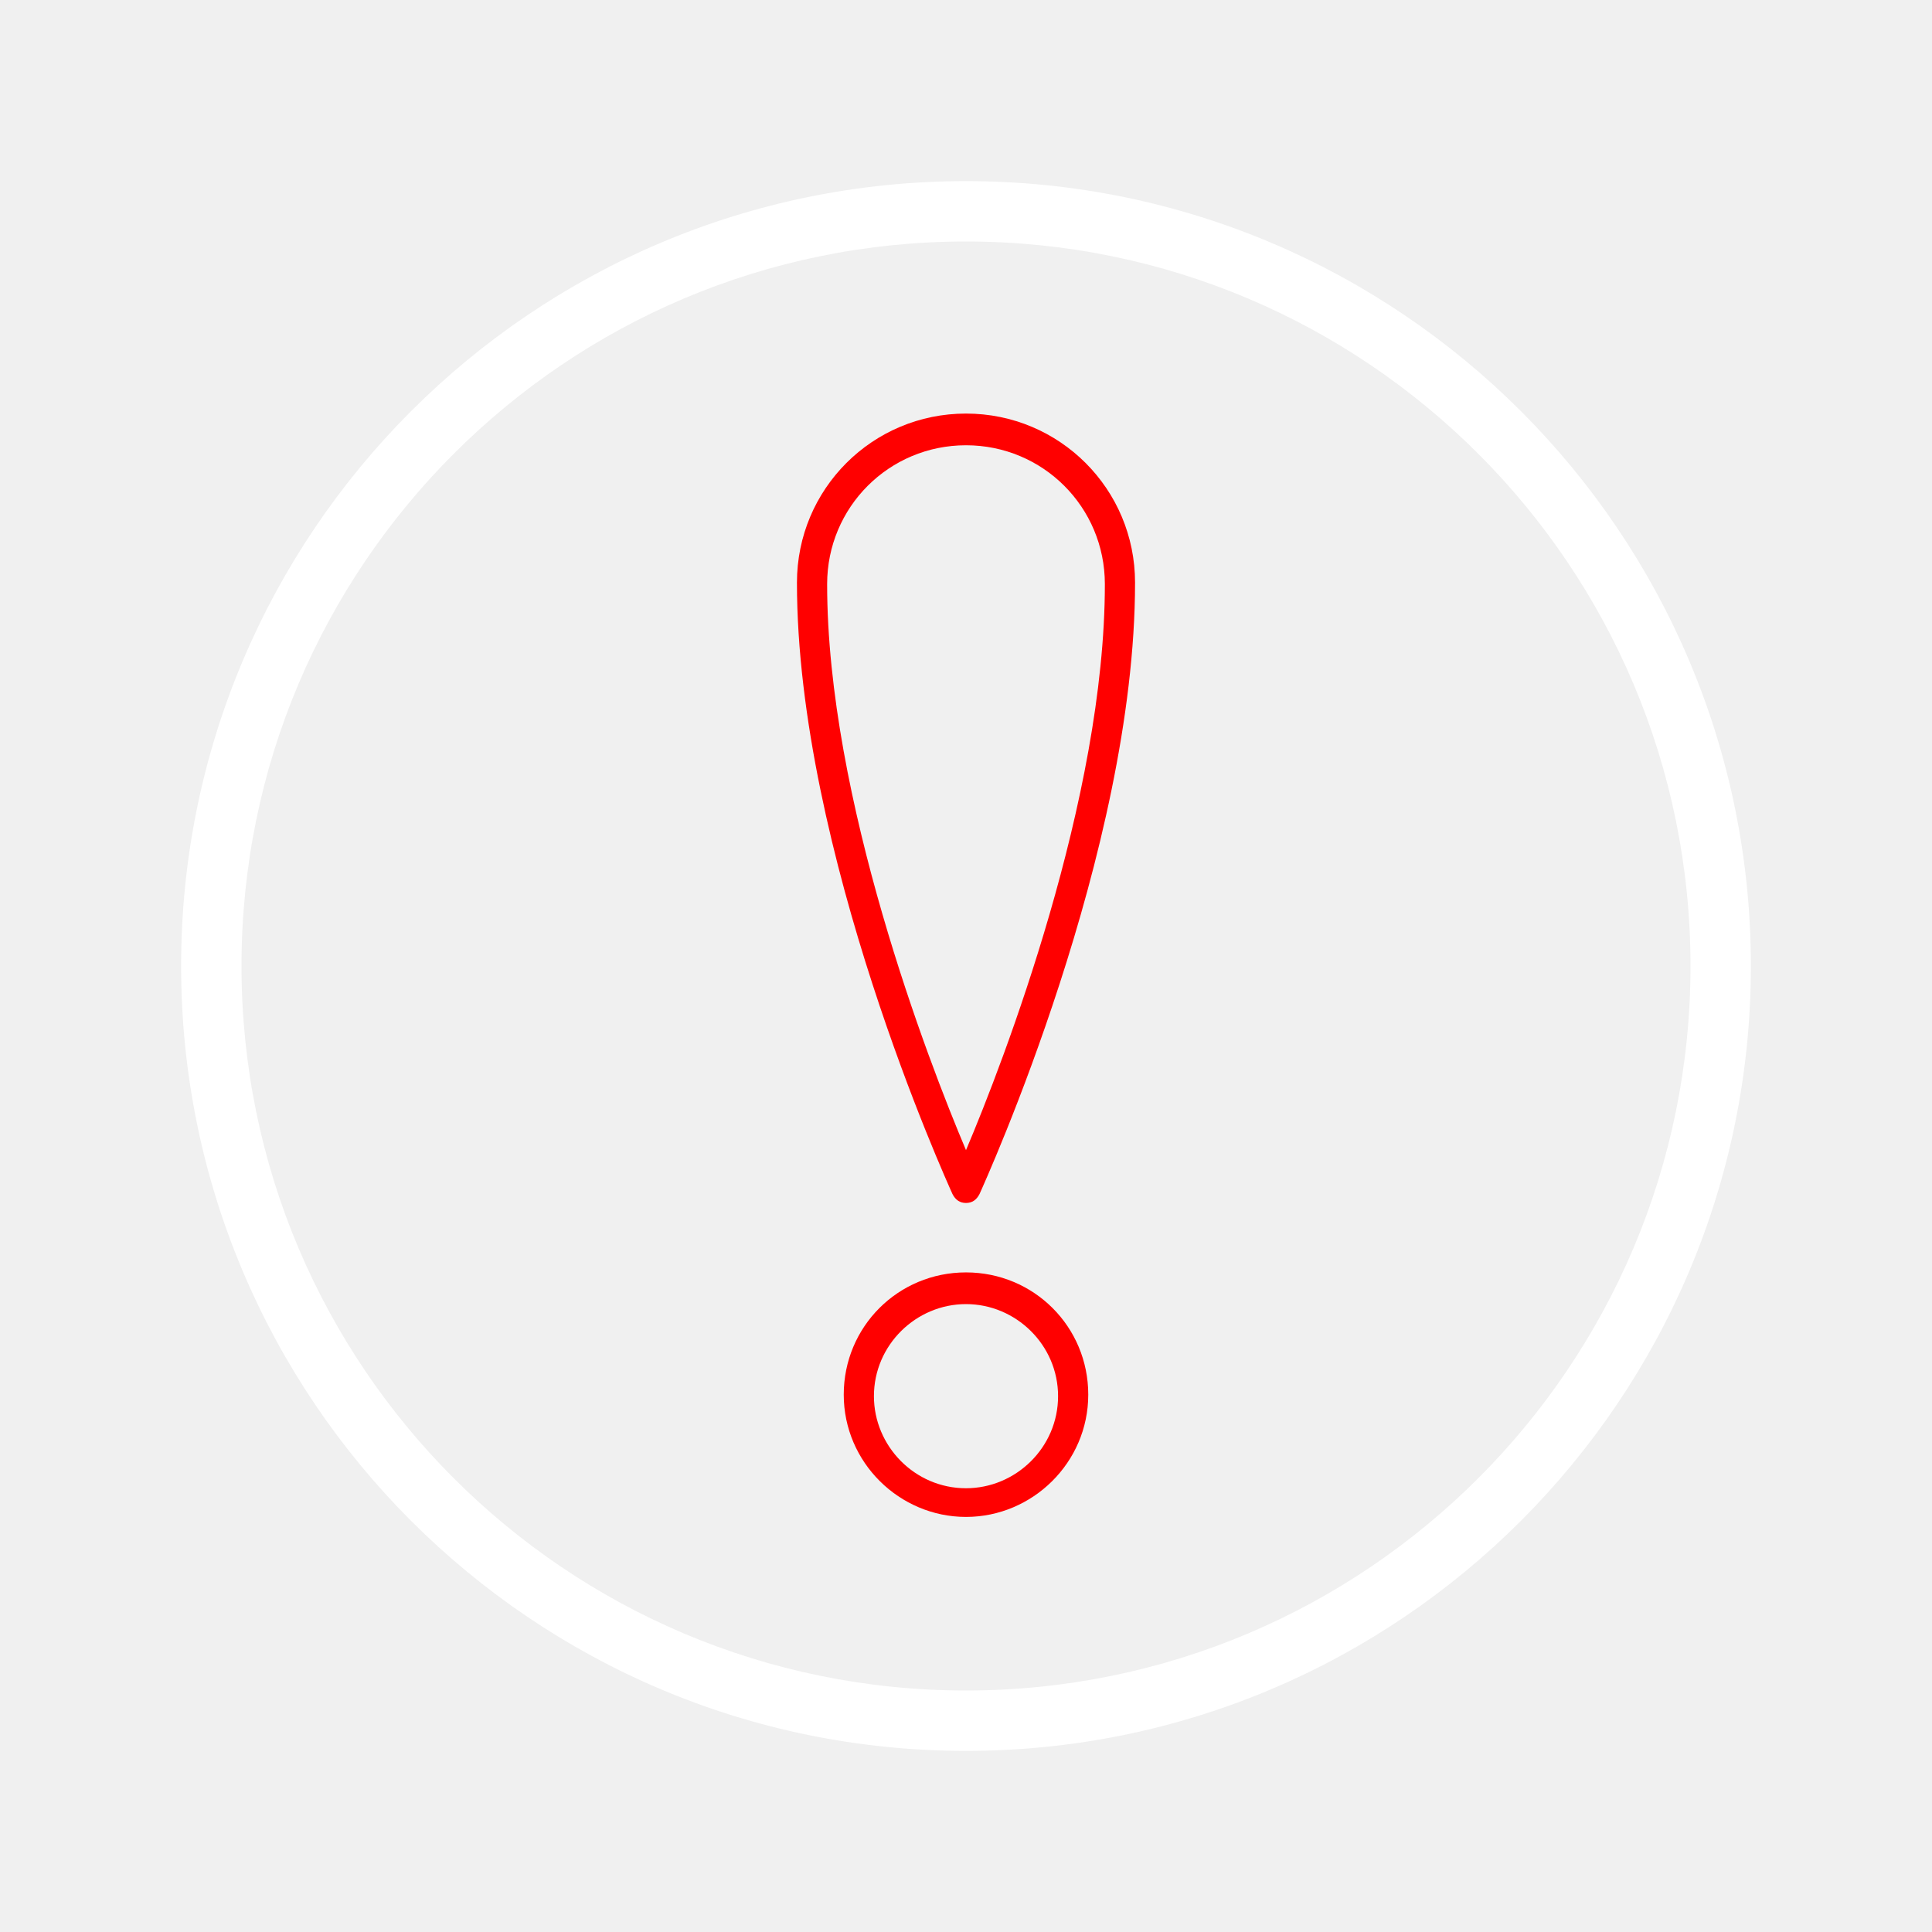
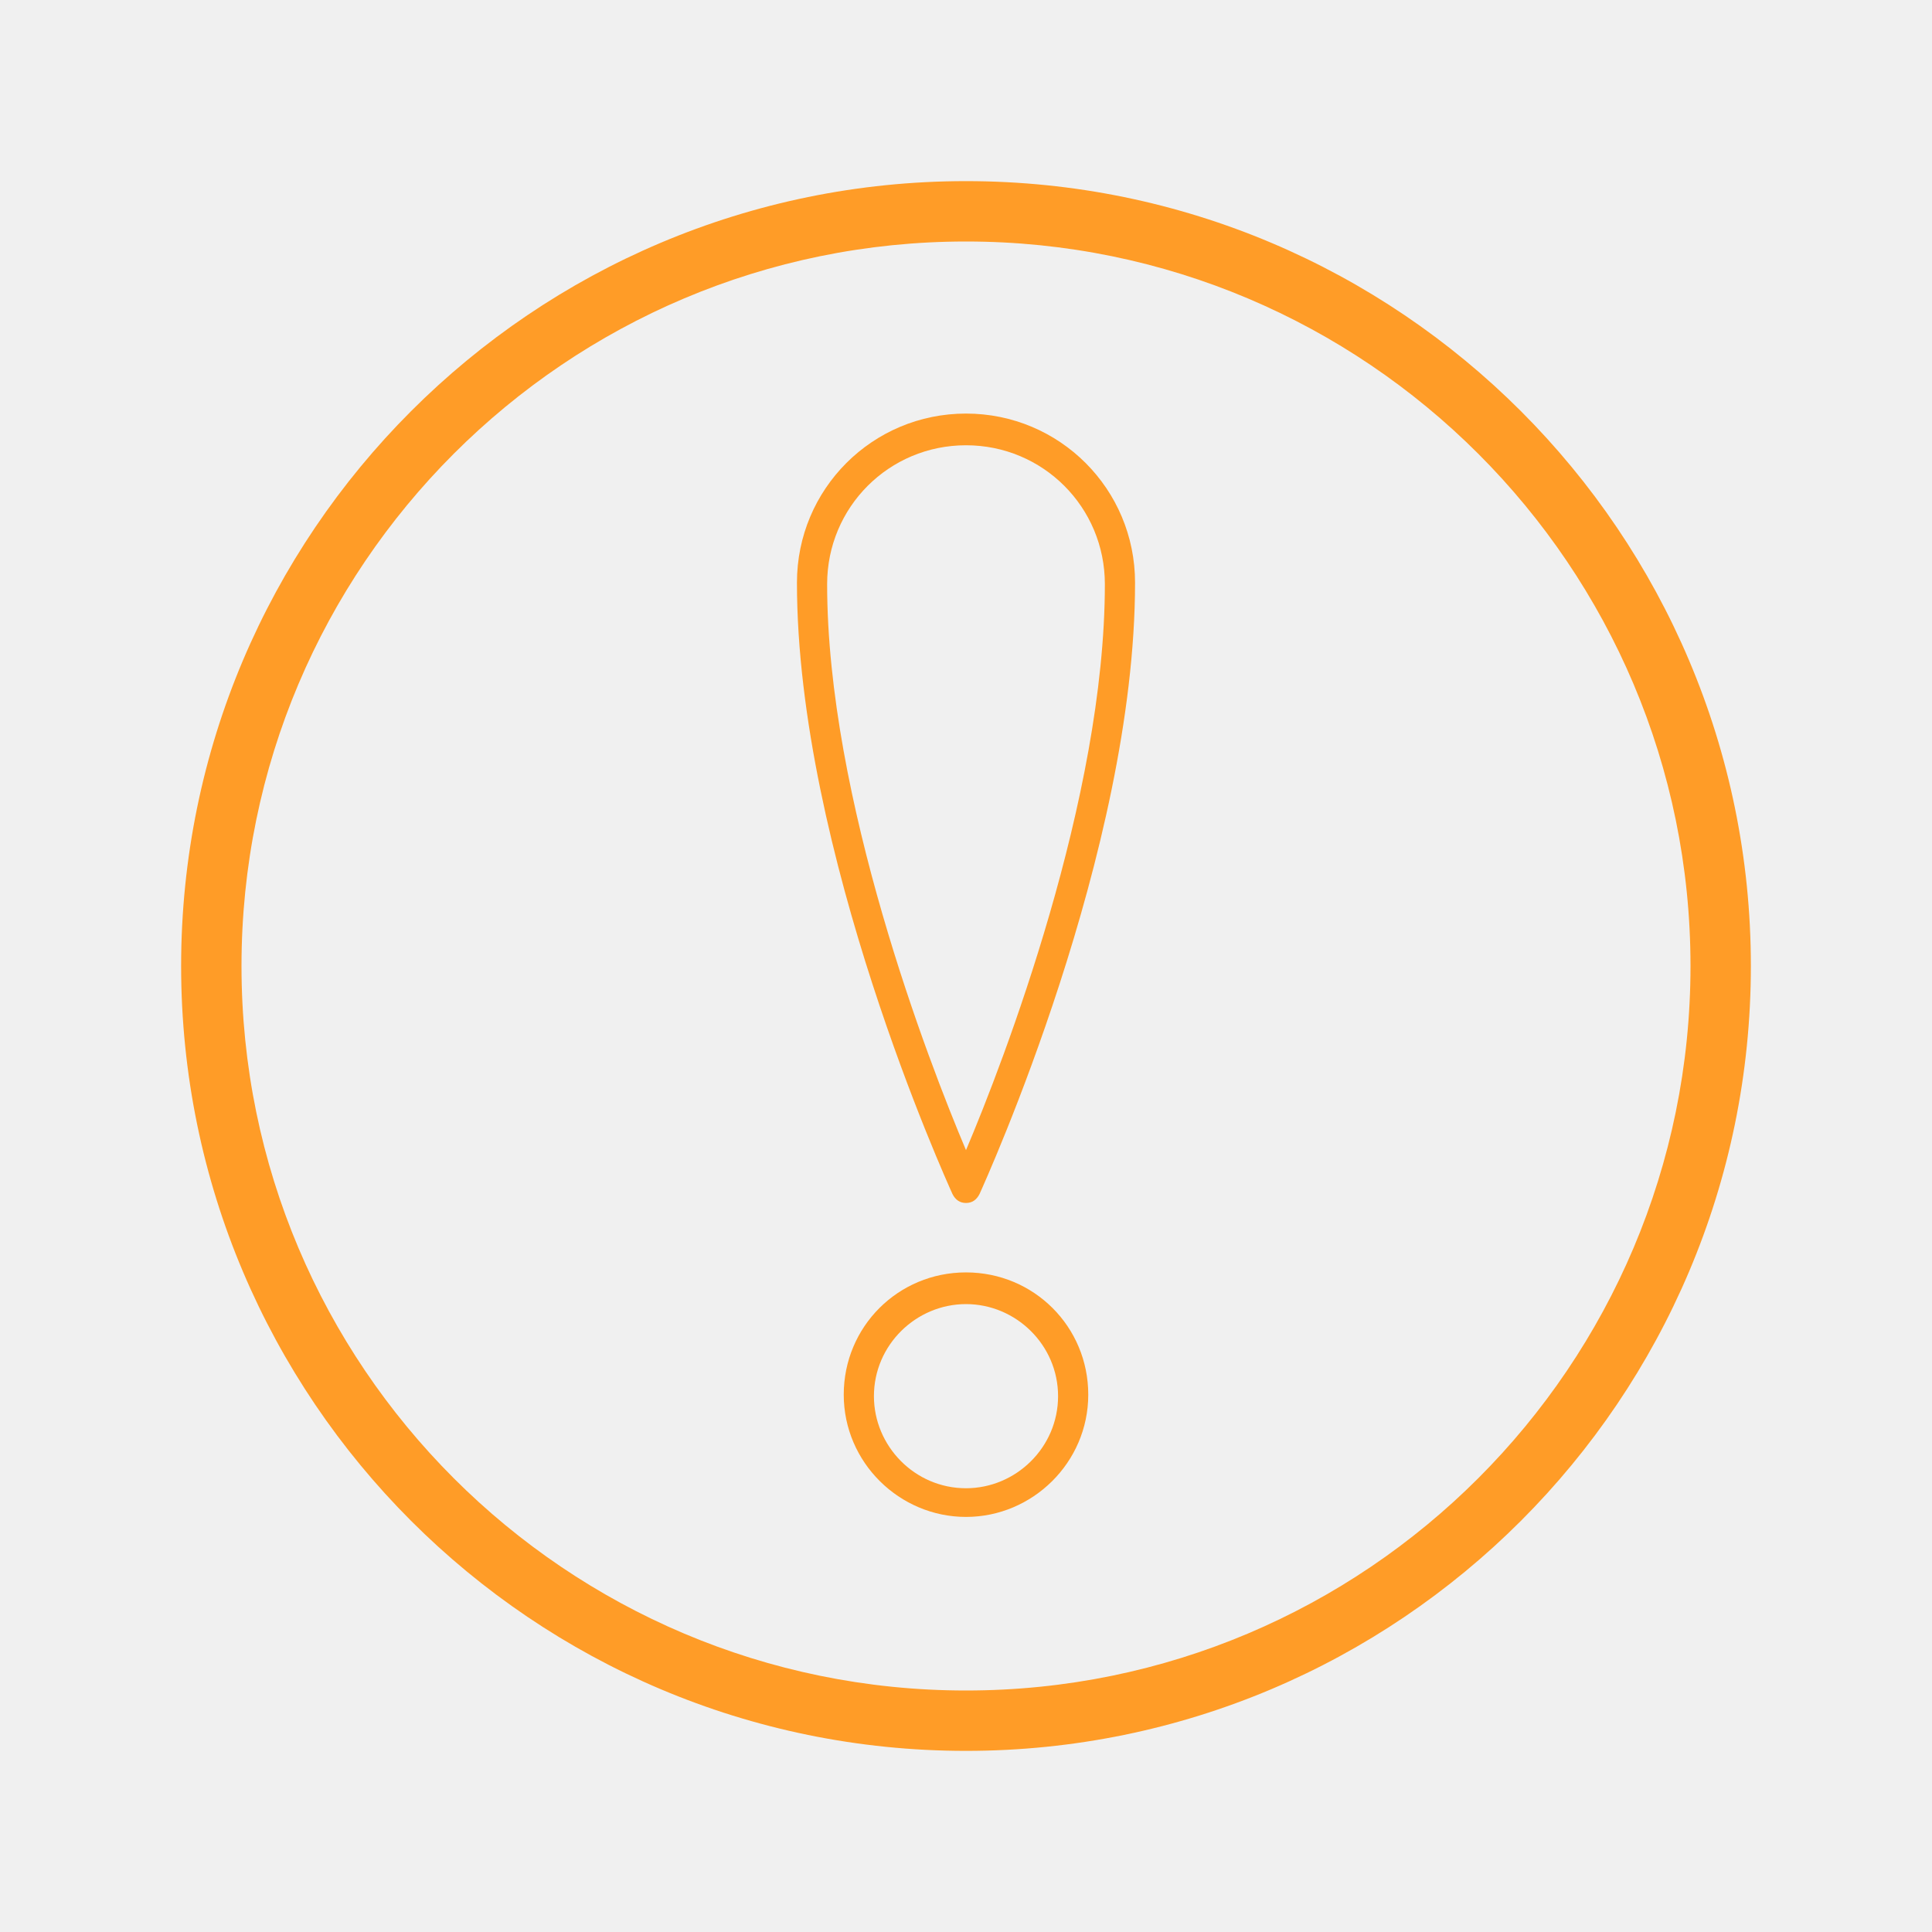
<svg xmlns="http://www.w3.org/2000/svg" enable-background="new 0 0 128 128" id="Layer_1" version="1.1" viewBox="0 0 128 128" xml:space="preserve">
  <style type="text/css">
    
    .blink { animation: attention 1.5s steps(1) infinite }
    @keyframes attention {
      0%  {opacity: 0;}
      50%  {opacity: 1;}
     100%  {opacity: 0;}
    .noblink { opacity: 1; }
    
  </style>
-   <path class="blink" d="M64,12c-28.7,0-52,23.3-52,52s23.3,52,52,52s52-23.3,52-52S92.7,12,64,12z M64,112c-26.5,0-48-21.5-48-48  s21.5-48,48-48s48,21.5,48,48S90.5,112,64,112z" fill="#FFFFFF" />
-   <path class="blink" d="M64,79.7c-0.4,0-0.7-0.2-0.9-0.6c-0.4-0.9-10.3-22.7-10.3-40.5c0-6.2,5-11.2,11.2-11.2s11.2,5,11.2,11.2  c0,17.8-9.9,39.6-10.3,40.5C64.7,79.5,64.4,79.7,64,79.7z M64,29.5c-5.1,0-9.2,4.1-9.2,9.2c0,14.2,6.7,31.6,9.2,37.5  c2.5-5.9,9.2-23.3,9.2-37.5C73.2,33.6,69.1,29.5,64,29.5z" fill="#FF0000" />
-   <path class="blink" d="M64,100.5c-4.4,0-8.1-3.6-8.1-8.1s3.6-8.1,8.1-8.1s8.1,3.6,8.1,8.1S68.4,100.5,64,100.5z M64,86.4  c-3.3,0-6.1,2.7-6.1,6.1c0,3.3,2.7,6.1,6.1,6.1c3.3,0,6.1-2.7,6.1-6.1C70.1,89.1,67.3,86.4,64,86.4z" fill="#FF0000" />
+   <path class="blink" d="M64,12c-28.7,0-52,23.3-52,52s23.3,52,52,52s52-23.3,52-52S92.7,12,64,12z M64,112c-26.5,0-48-21.5-48-48  s21.5-48,48-48s48,21.5,48,48S90.5,112,64,112z" fill="#ff9c27" />
+   <path class="blink" d="M64,79.7c-0.4,0-0.7-0.2-0.9-0.6c-0.4-0.9-10.3-22.7-10.3-40.5c0-6.2,5-11.2,11.2-11.2s11.2,5,11.2,11.2  c0,17.8-9.9,39.6-10.3,40.5C64.7,79.5,64.4,79.7,64,79.7z M64,29.5c-5.1,0-9.2,4.1-9.2,9.2c0,14.2,6.7,31.6,9.2,37.5  c2.5-5.9,9.2-23.3,9.2-37.5C73.2,33.6,69.1,29.5,64,29.5z" fill="#ff9c27" />
+   <path class="blink" d="M64,100.5c-4.4,0-8.1-3.6-8.1-8.1s3.6-8.1,8.1-8.1s8.1,3.6,8.1,8.1S68.4,100.5,64,100.5z M64,86.4  c-3.3,0-6.1,2.7-6.1,6.1c0,3.3,2.7,6.1,6.1,6.1c3.3,0,6.1-2.7,6.1-6.1C70.1,89.1,67.3,86.4,64,86.4z" fill="#ff9c27" />
</svg>
